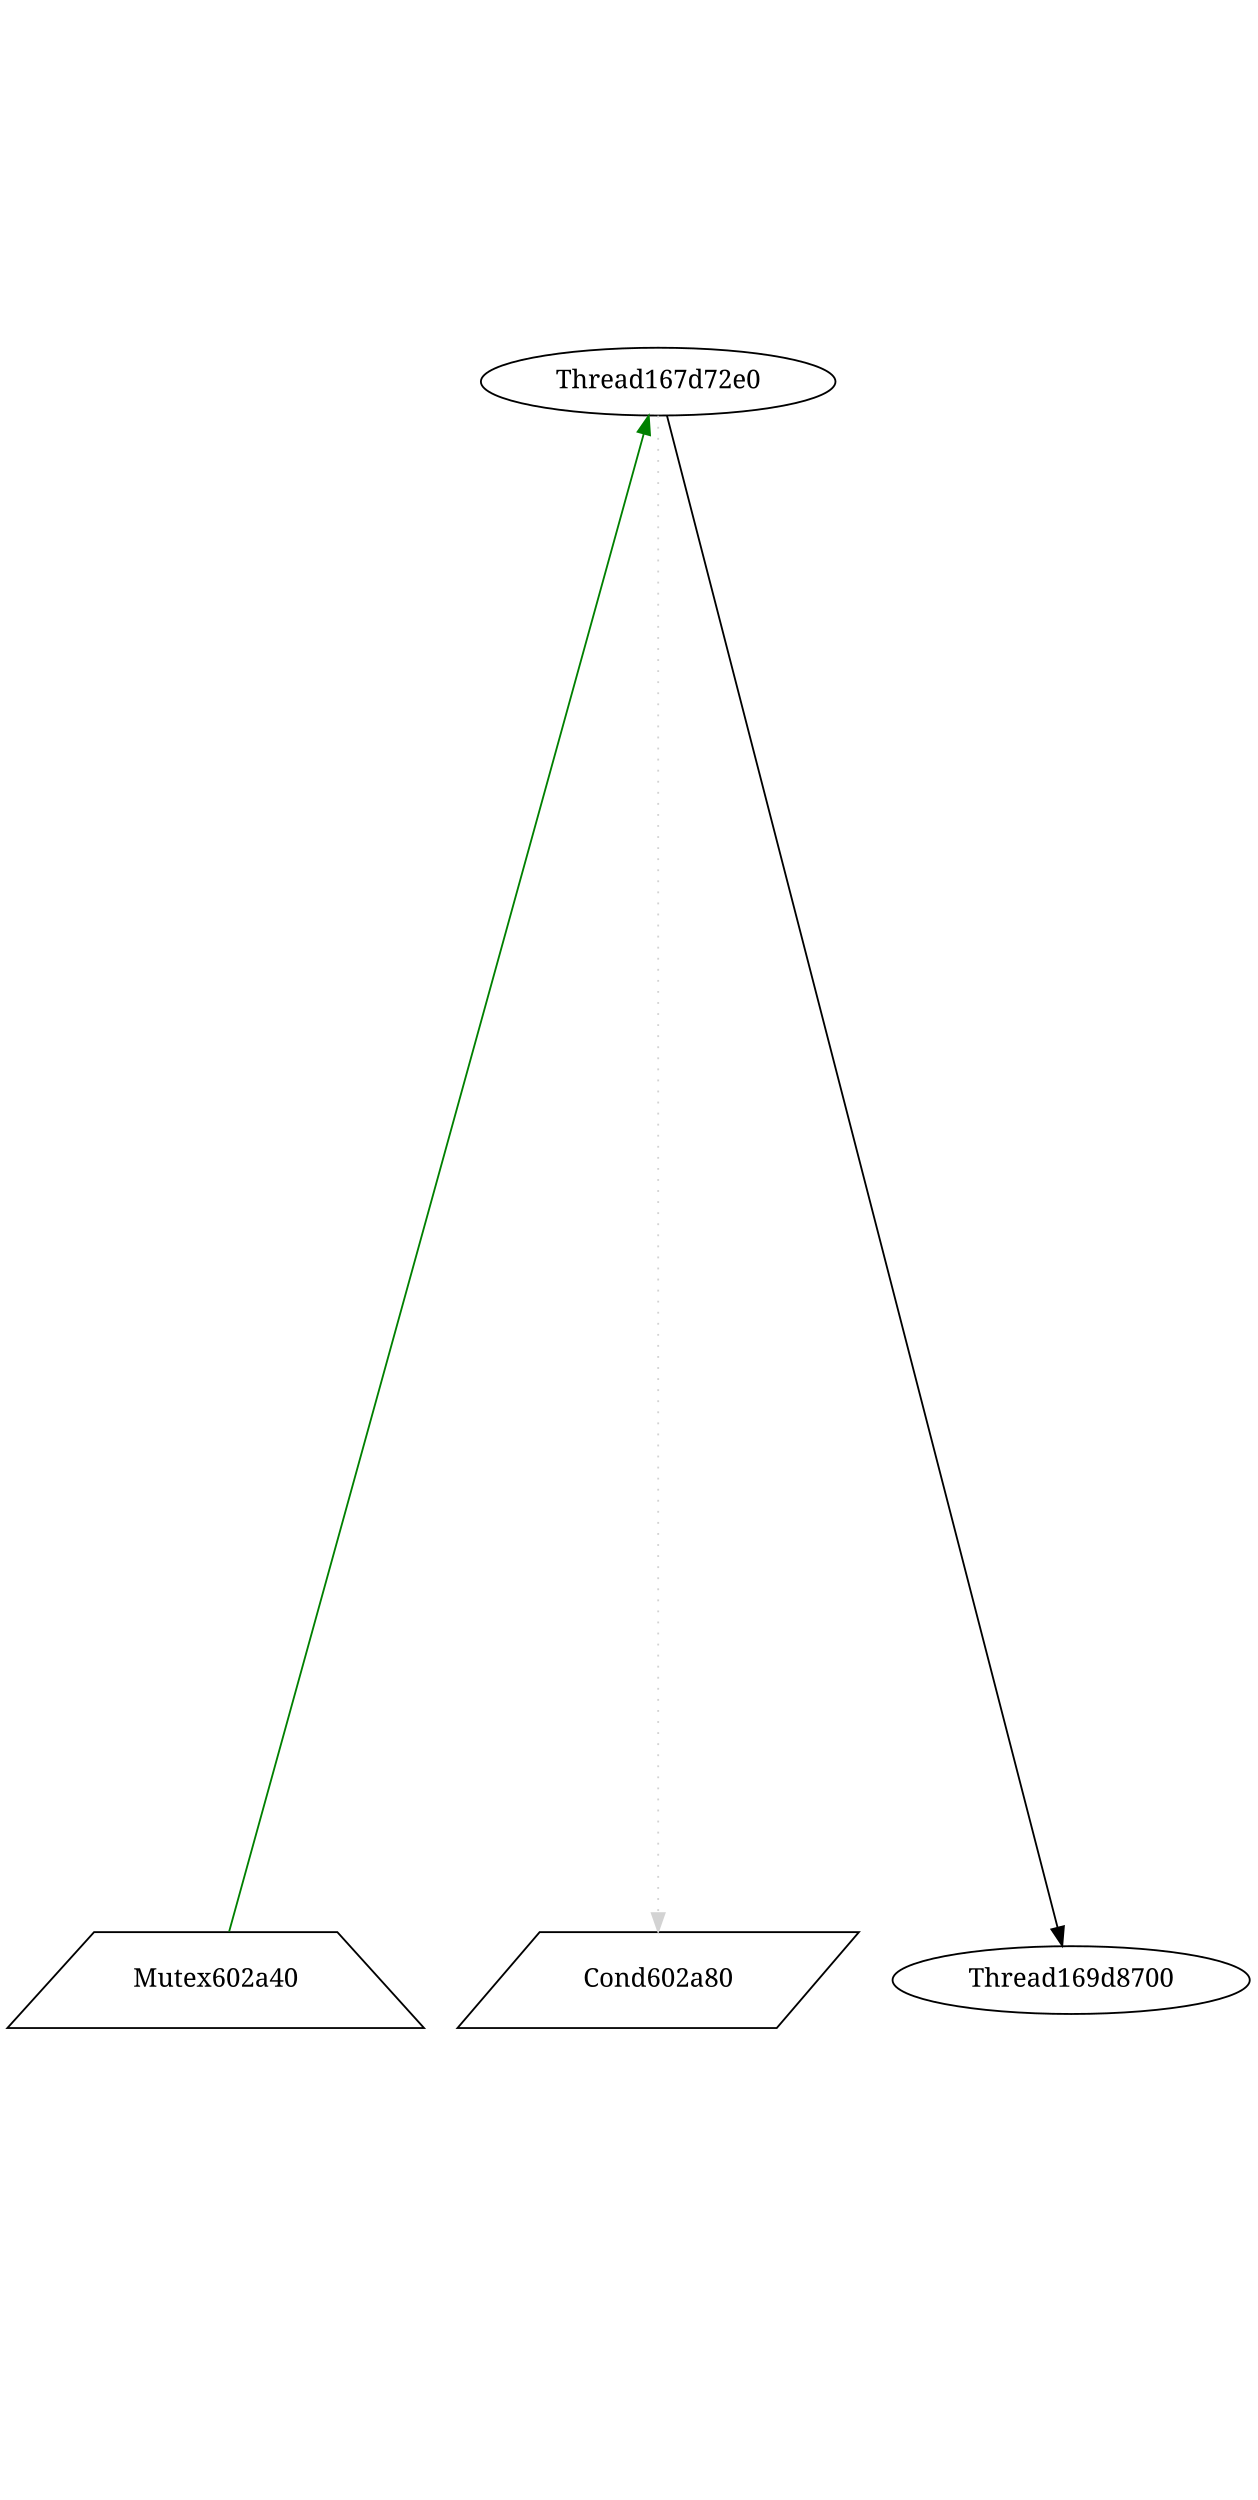
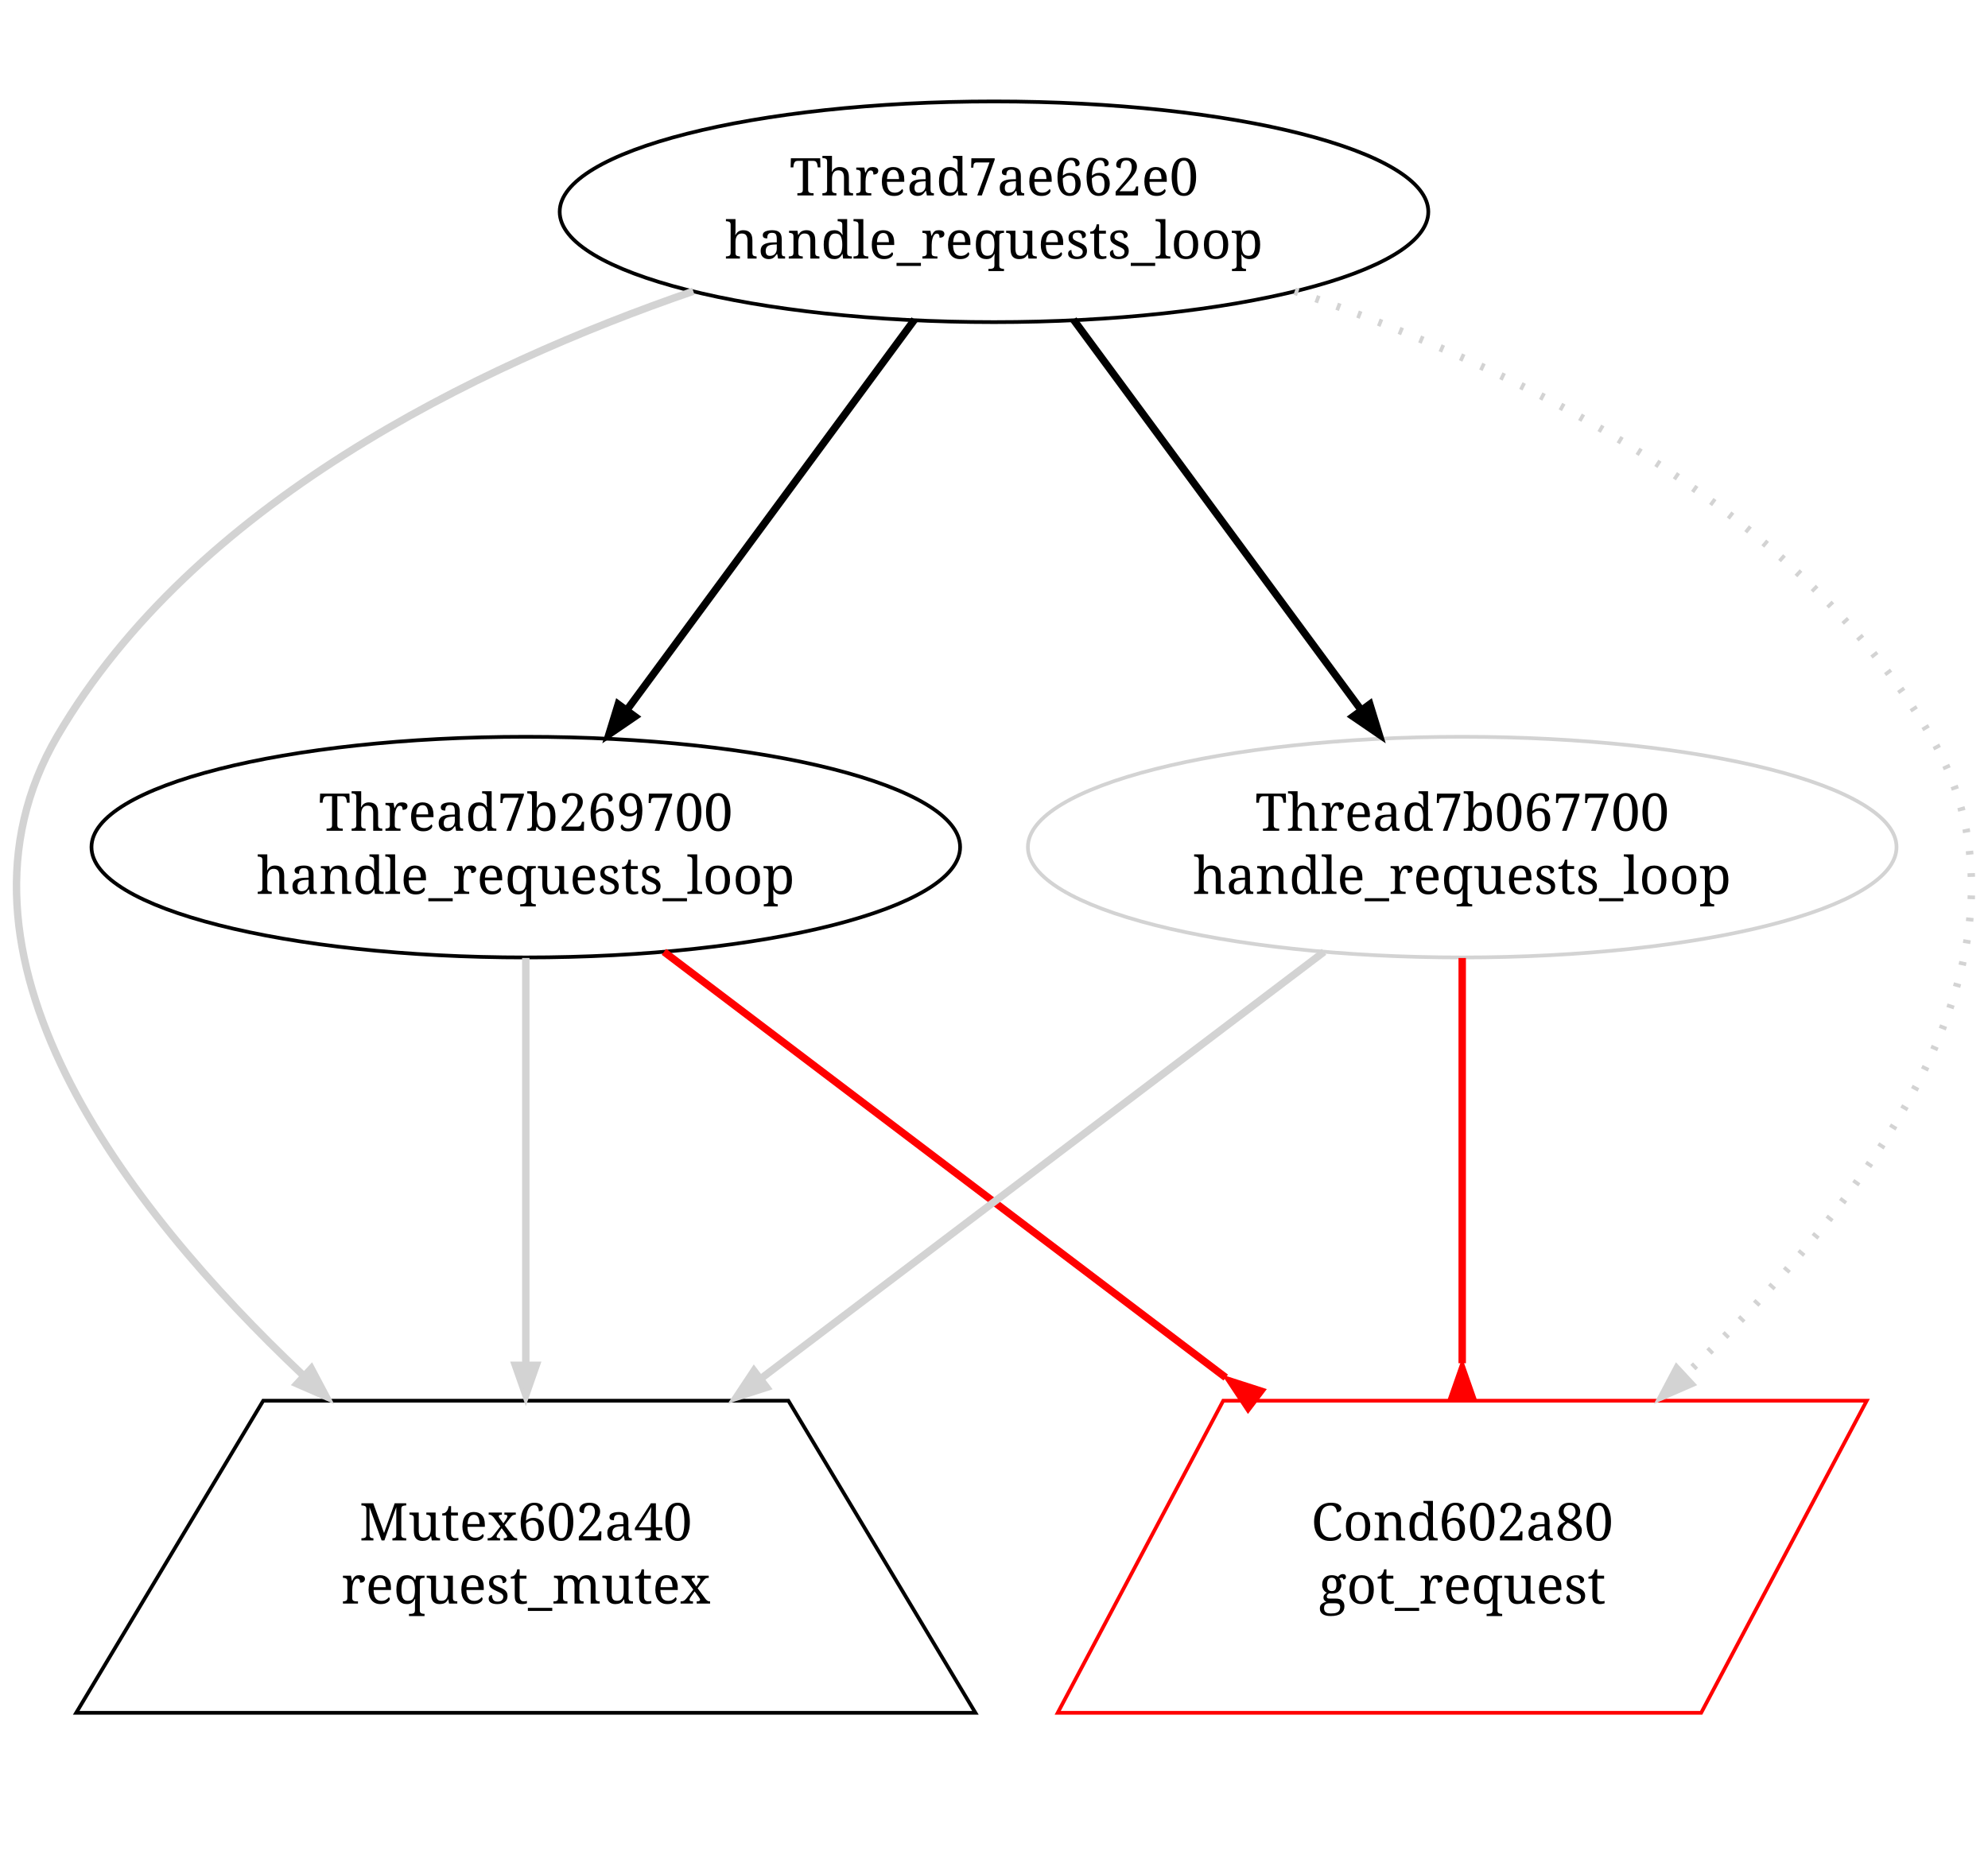
- <svg xmlns="http://www.w3.org/2000/svg" width="682pt" height="1356pt" viewBox="0.00 0.00 682.00 1356.00">
-   <g id="graph1" class="graph" transform="scale(1 1) rotate(0) translate(4 1352)">
-     <polygon fill="white" stroke="white" points="-4,5 -4,-1352 679,-1352 679,5 -4,5" />
+ <svg xmlns="http://www.w3.org/2000/svg" width="535pt" height="498pt" viewBox="0.00 0.00 534.70 498.00">
+   <g id="graph1" class="graph" transform="scale(1 1) rotate(0) translate(4 494)">
+     <polygon fill="white" stroke="white" points="-4,5 -4,-494 531.704,-494 531.704,5 -4,5" />
    <g id="node1" class="node">
-       <polygon fill="none" stroke="black" points="178.994,-304 47.006,-304 4.26326e-14,-252 226,-252 178.994,-304" />
-       <text text-anchor="middle" x="113" y="-274.4" font-family="Times Roman,serif" font-size="14.00">Mutex602a40</text>
+       <polygon fill="none" stroke="black" points="208.018,-117 66.686,-117 16.352,-33 258.352,-33 208.018,-117" />
+       <text text-anchor="middle" x="137.352" y="-79.4" font-family="Times Roman,serif" font-size="14.00">Mutex602a40</text>
+       <text text-anchor="middle" x="137.352" y="-62.4" font-family="Times Roman,serif" font-size="14.00">request_mutex</text>
    </g>
    <g id="node2" class="node">
-       <polygon fill="none" stroke="black" points="461.859,-304 288.689,-304 244.141,-252 417.311,-252 461.859,-304" />
-       <text text-anchor="middle" x="353" y="-274.4" font-family="Times Roman,serif" font-size="14.00">Cond602a80</text>
+       <polygon fill="none" stroke="red" points="498.211,-117 325.041,-117 280.493,-33 453.664,-33 498.211,-117" />
+       <text text-anchor="middle" x="389.352" y="-79.4" font-family="Times Roman,serif" font-size="14.00">Cond602a80</text>
+       <text text-anchor="middle" x="389.352" y="-62.4" font-family="Times Roman,serif" font-size="14.00">got_request</text>
    </g>
    <g id="node3" class="node">
-       <ellipse fill="none" stroke="black" cx="577" cy="-278" rx="96.874" ry="18.385" />
-       <text text-anchor="middle" x="577" y="-274.4" font-family="Times Roman,serif" font-size="14.00">Thread169d8700</text>
-     </g>
-     <g id="node4" class="node">
-       <ellipse fill="none" stroke="black" cx="353" cy="-1145" rx="96.166" ry="18.385" />
-       <text text-anchor="middle" x="353" y="-1141.4" font-family="Times Roman,serif" font-size="14.00">Thread167d72e0</text>
+       <ellipse fill="none" stroke="black" cx="263.352" cy="-437" rx="116.88" ry="29.698" />
+       <text text-anchor="middle" x="263.352" y="-441.4" font-family="Times Roman,serif" font-size="14.00">Thread7ae662e0</text>
+       <text text-anchor="middle" x="263.352" y="-424.4" font-family="Times Roman,serif" font-size="14.00">handle_requests_loop</text>
    </g>
    <g id="edge2" class="edge">
-       <path fill="none" stroke="green" d="M345.173,-1116.73C308.691,-984.933 155.61,-431.929 120.292,-304.341" />
-       <polygon fill="green" stroke="green" points="341.835,-1117.79 347.876,-1126.49 348.581,-1115.92 341.835,-1117.79" />
+       <path fill="none" stroke="lightgray" stroke-width="2" d="M182.434,-415.62C123.56,-395.359 47.995,-358.491 11.352,-296 -23.107,-237.233 29.703,-169.051 77.127,-124.135" />
+       <polygon fill="lightgray" stroke="lightgray" points="79.727,-126.498 84.678,-117.131 74.966,-121.365 79.727,-126.498" />
    </g>
    <g id="edge4" class="edge">
-       <path fill="none" stroke="lightgray" stroke-dasharray="1,5" d="M353,-1126.49C353,-1017.91 353,-463.416 353,-314.728" />
-       <polygon fill="lightgray" stroke="lightgray" points="356.5,-314.341 353,-304.341 349.5,-314.341 356.5,-314.341" />
+       <path fill="none" stroke="lightgray" stroke-width="2" stroke-dasharray="1,5" d="M344.27,-415.62C403.144,-395.359 478.71,-358.491 515.352,-296 549.811,-237.233 497.002,-169.051 449.577,-124.135" />
+       <polygon fill="lightgray" stroke="lightgray" points="451.738,-121.365 442.026,-117.131 446.978,-126.498 451.738,-121.365" />
+     </g>
+     <g id="node7" class="node">
+       <ellipse fill="none" stroke="black" cx="137.352" cy="-266" rx="116.88" ry="29.698" />
+       <text text-anchor="middle" x="137.352" y="-270.4" font-family="Times Roman,serif" font-size="14.00">Thread7b269700</text>
+       <text text-anchor="middle" x="137.352" y="-253.4" font-family="Times Roman,serif" font-size="14.00">handle_requests_loop</text>
    </g>
    <g id="edge6" class="edge">
-       <path fill="none" stroke="black" d="M357.782,-1126.49C386.365,-1015.86 534.553,-442.292 569.576,-306.736" />
-       <polygon fill="black" stroke="black" points="573.055,-307.262 572.167,-296.705 566.277,-305.511 573.055,-307.262" />
+       <path fill="none" stroke="black" stroke-width="2" d="M241.978,-407.992C220.709,-379.127 187.982,-334.712 164.802,-303.253" />
+       <polygon fill="black" stroke="black" points="167.581,-301.124 158.831,-295.15 161.946,-305.277 167.581,-301.124" />
+     </g>
+     <g id="node9" class="node">
+       <ellipse fill="none" stroke="lightgray" cx="389.352" cy="-266" rx="116.88" ry="29.698" />
+       <text text-anchor="middle" x="389.352" y="-270.4" font-family="Times Roman,serif" font-size="14.00">Thread7b067700</text>
+       <text text-anchor="middle" x="389.352" y="-253.4" font-family="Times Roman,serif" font-size="14.00">handle_requests_loop</text>
+     </g>
+     <g id="edge8" class="edge">
+       <path fill="none" stroke="black" stroke-width="2" d="M284.726,-407.992C305.996,-379.127 338.722,-334.712 361.902,-303.253" />
+       <polygon fill="black" stroke="black" points="364.759,-305.277 367.873,-295.15 359.123,-301.124 364.759,-305.277" />
+     </g>
+     <g id="edge10" class="edge">
+       <path fill="none" stroke="lightgray" stroke-width="2" d="M137.352,-236.156C137.352,-207.031 137.352,-162.114 137.352,-127.092" />
+       <polygon fill="lightgray" stroke="lightgray" points="140.852,-127.034 137.352,-117.034 133.852,-127.034 140.852,-127.034" />
+     </g>
+     <g id="edge12" class="edge">
+       <path fill="none" stroke="red" stroke-width="2" d="M174.536,-237.817C214.269,-207.702 277.976,-159.416 325.713,-123.234" />
+       <polygon fill="red" stroke="red" points="335.945,-119.871 325.861,-123.122 331.716,-114.293 335.945,-119.871" />
+     </g>
+     <g id="edge14" class="edge">
+       <path fill="none" stroke="lightgray" stroke-width="2" d="M352.169,-237.817C312.436,-207.702 248.729,-159.416 200.991,-123.234" />
+       <polygon fill="lightgray" stroke="lightgray" points="202.958,-120.333 192.874,-117.082 198.729,-125.912 202.958,-120.333" />
+     </g>
+     <g id="edge16" class="edge">
+       <path fill="none" stroke="red" stroke-width="2" d="M389.352,-236.156C389.352,-207.031 389.352,-162.114 389.352,-127.092" />
+       <polygon fill="red" stroke="red" points="392.852,-117.034 389.352,-127.034 385.852,-117.034 392.852,-117.034" />
    </g>
  </g>
</svg>
